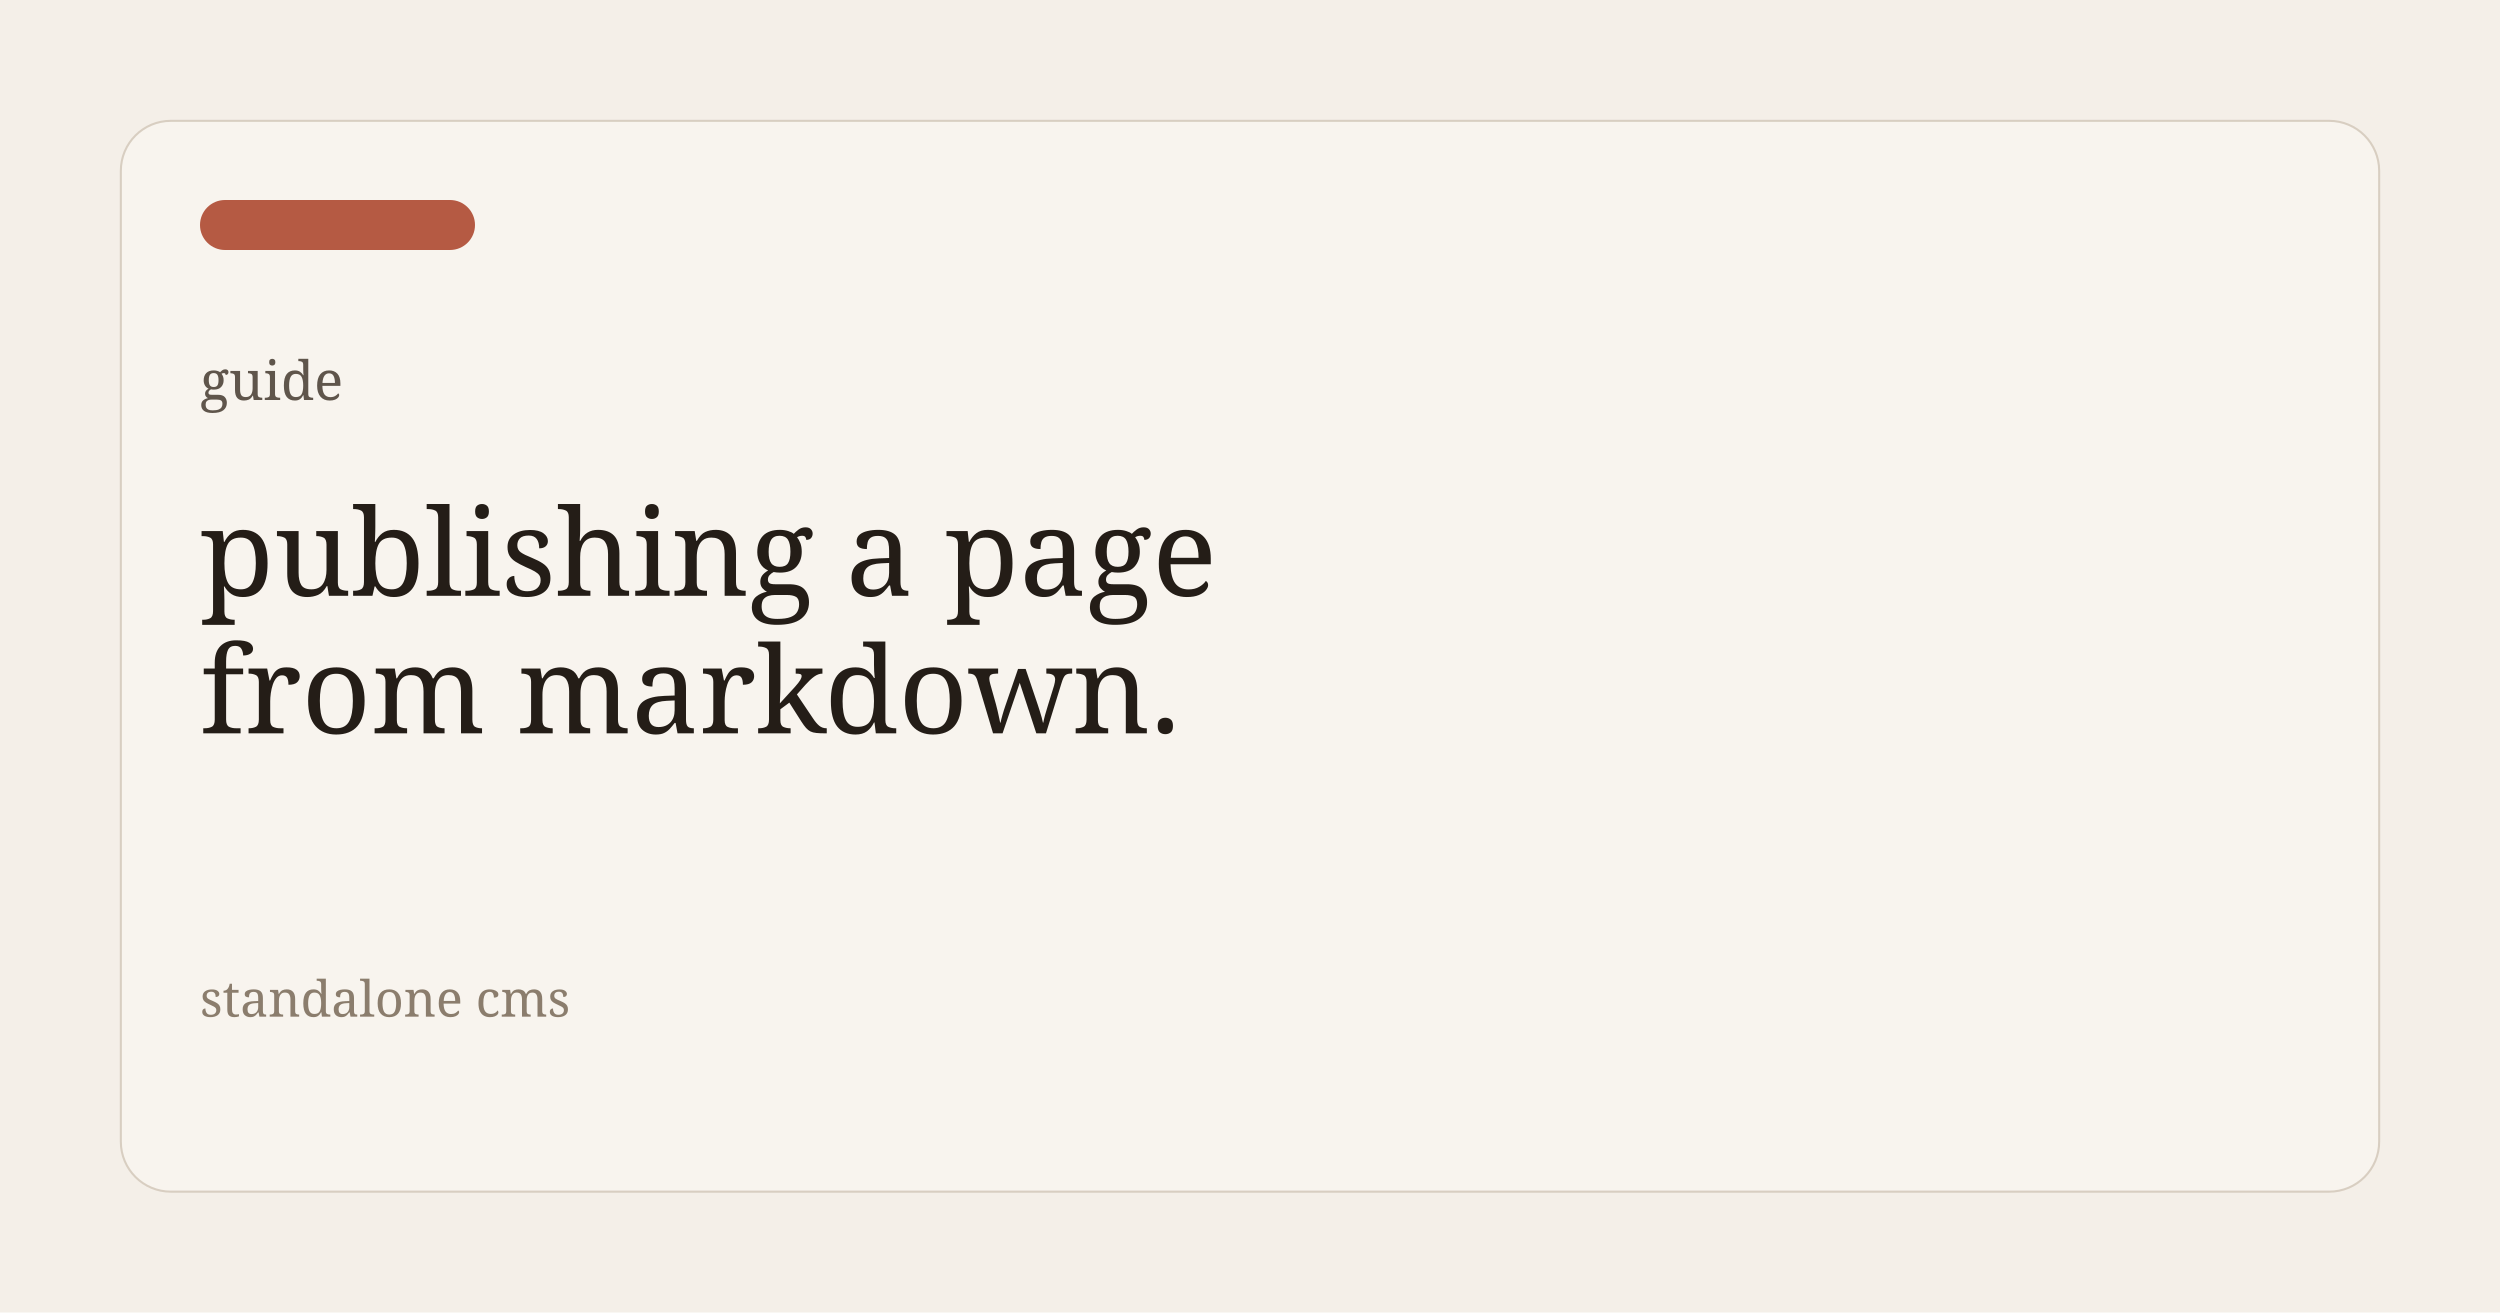
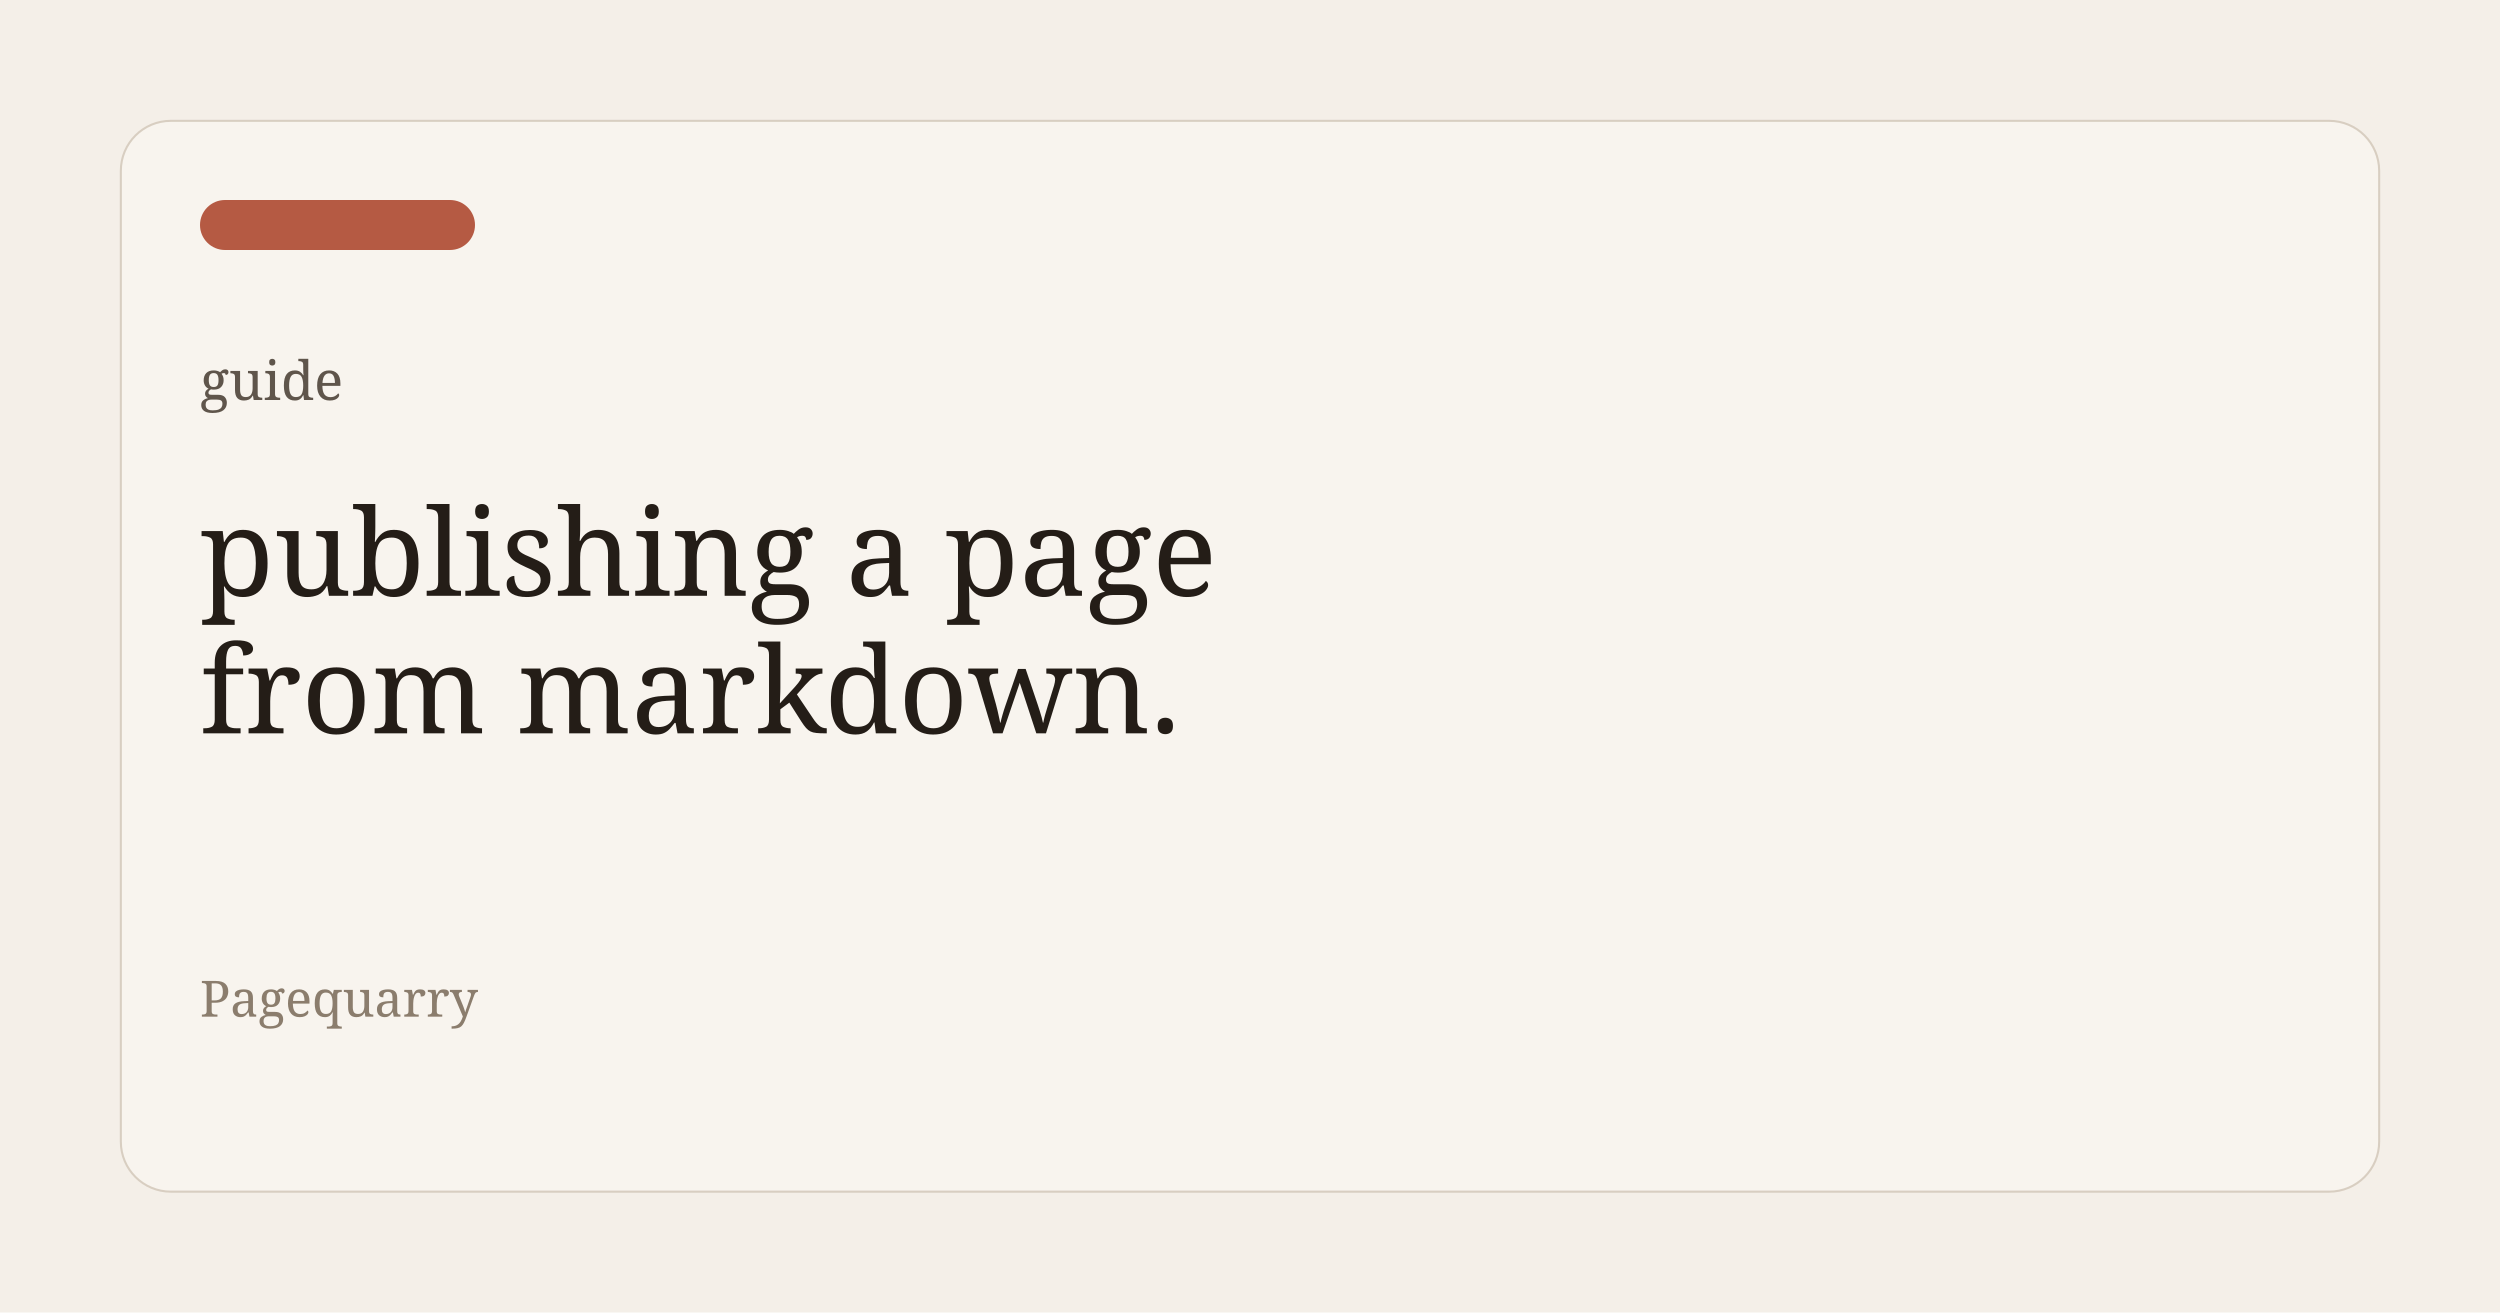
<svg xmlns="http://www.w3.org/2000/svg" width="1200" height="630" viewBox="0 0 1200 630" fill="none">
  <rect width="1200" height="630" fill="#f4efe8" />
  <rect x="58" y="58" width="1084" height="514" rx="24" fill="#f8f4ee" stroke="#d8cec1" />
  <rect x="96" y="96" width="132" height="24" rx="12" fill="#b55a43" />
  <text x="96" y="192" fill="#5f554b" font-family="Georgia, serif" font-size="26">guide</text>
  <text x="96" y="286" fill="#241d17" font-family="Georgia, serif" font-size="58">publishing a page</text>
  <text x="96" y="352" fill="#241d17" font-family="Georgia, serif" font-size="58">from markdown.</text>
-   <text x="96" y="488" fill="#8b7d6d" font-family="Georgia, serif" font-size="24">standalone cms</text>
+   <text x="96" y="488" fill="#8b7d6d" font-family="Georgia, serif" font-size="24">Pagequarry</text>
</svg>
